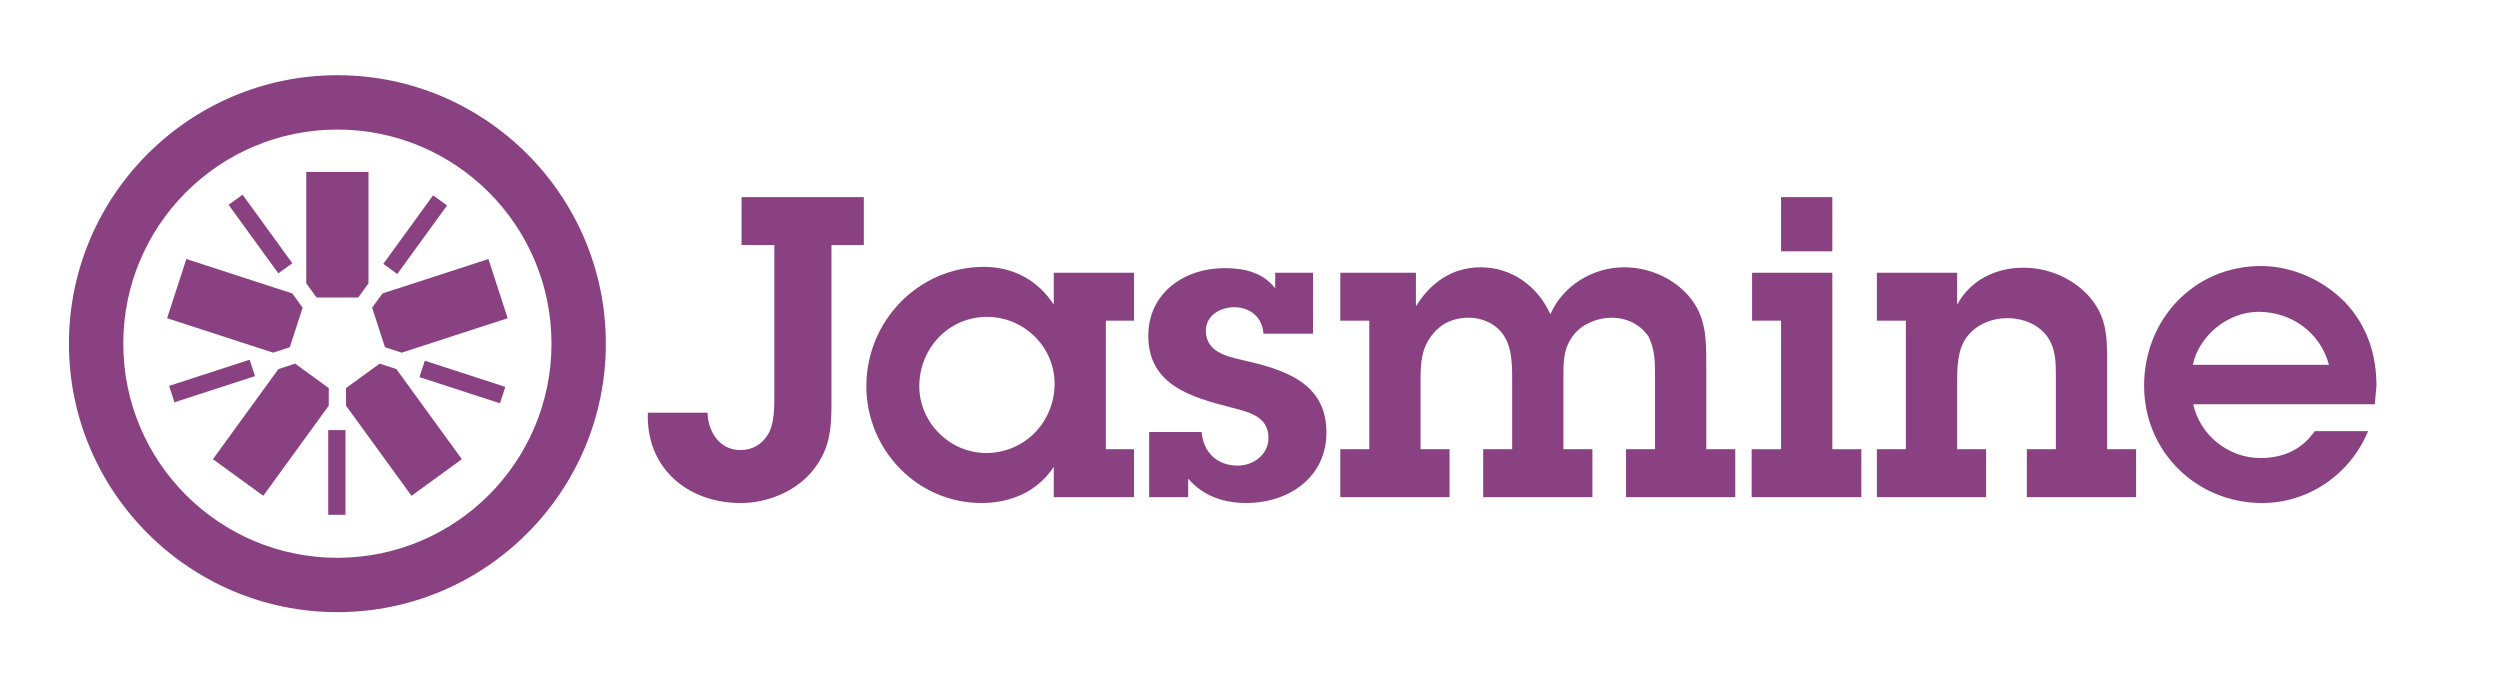
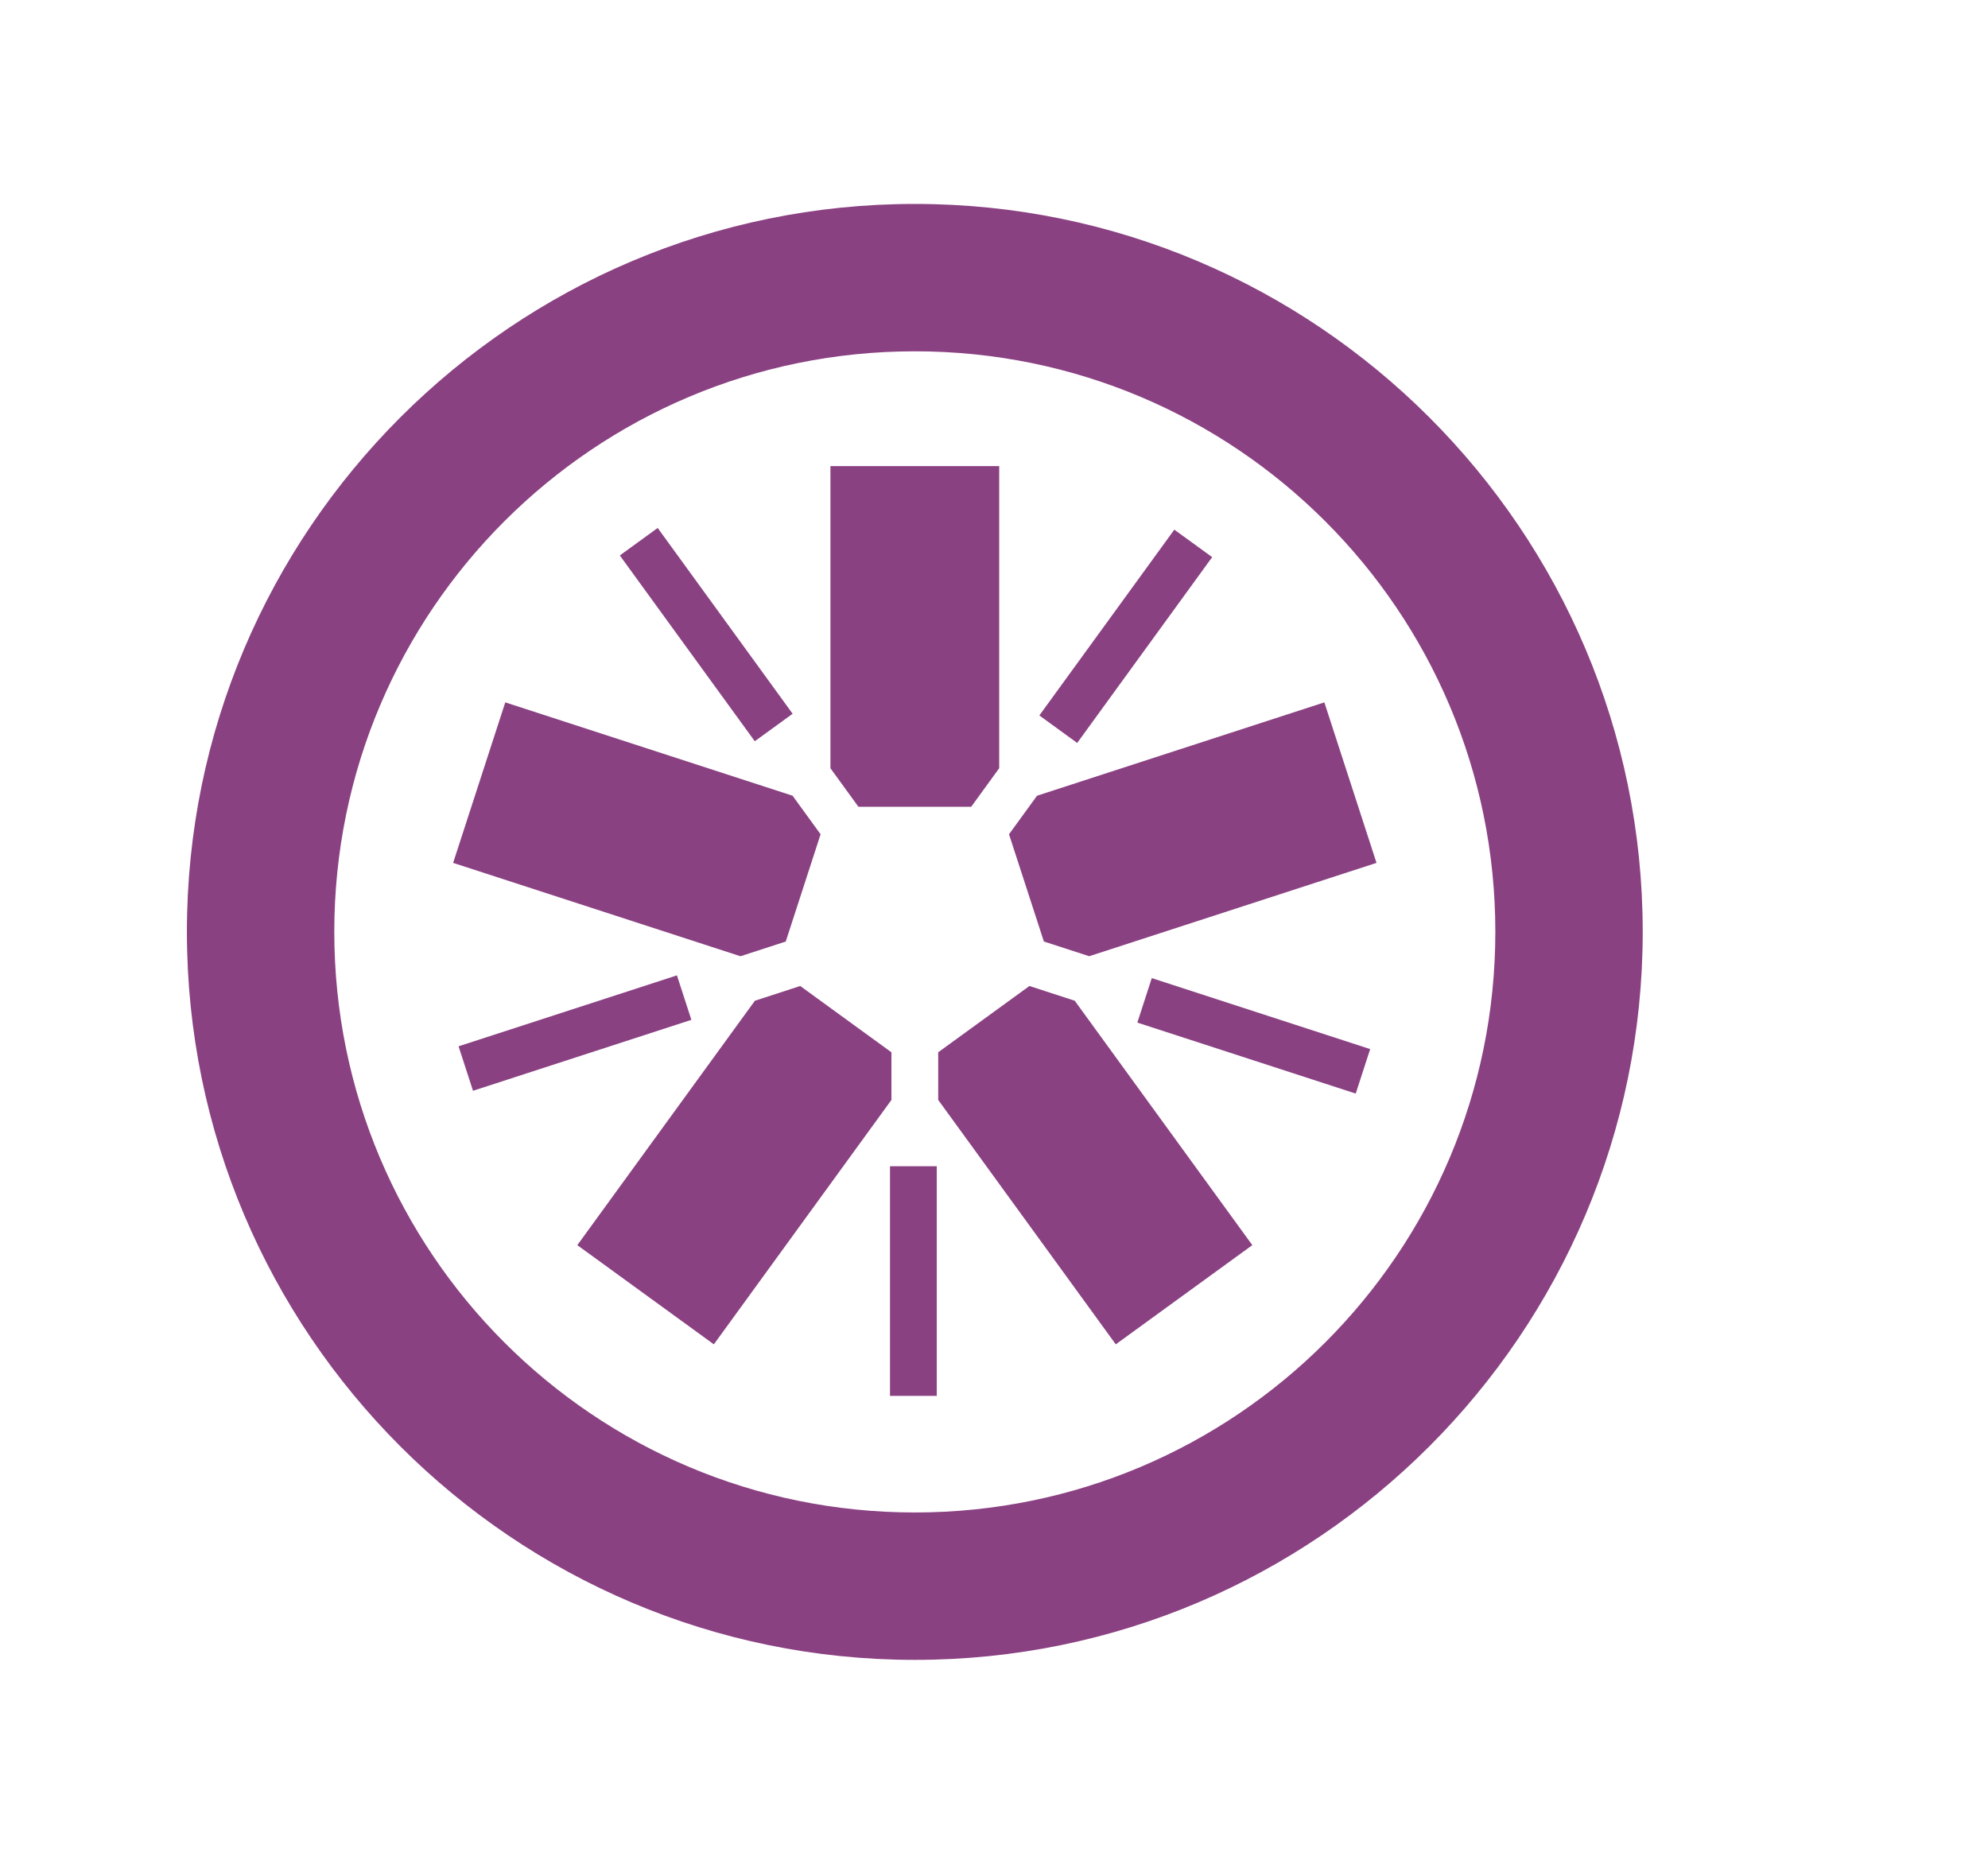
- <svg xmlns="http://www.w3.org/2000/svg" version="1.1" width="681.963" height="187.5" id="svg2" xml:space="preserve">
+ <svg xmlns="http://www.w3.org/2000/svg" version="1.1" width="200" height="187.5" id="svg2" xml:space="preserve">
  <defs id="defs6">
    <clipPath id="clipPath18">
      <path d="M 0,1500 0,0 l 5455.74,0 0,1500 L 0,1500 z" id="path20" />
    </clipPath>
  </defs>
  <g transform="matrix(1.25,0,0,-1.25,0,187.5)" id="g10">
    <g transform="scale(0.1,0.1)" id="g12">
      <g id="g14">
        <g clip-path="url(#clipPath18)" id="g16">
-           <path d="m 1544,599.434 c 0.92,-40.352 25.68,-81.602 71.53,-81.602 27.51,0 47.68,12.832 61.44,35.754 12.83,22.93 12.83,56.852 12.83,82.527 l 0,329.184 -71.52,0 0,104.543 266.83,0 0,-104.543 -70.6,0 0,-344.77 c 0,-58.691 -3.68,-104.531 -44.93,-152.218 -36.68,-42.18 -96.28,-66.02 -153.14,-66.02 -117.37,0 -207.24,77.941 -202.64,197.145 l 130.2,0" id="path22" style="fill:#8a4182;fill-opacity:1;fill-rule:nonzero;stroke:none" />
-           <path d="m 2301.4,662.695 c 0,80.703 -66.94,145.813 -147.63,145.813 -83.44,0 -147.63,-68.781 -147.63,-151.301 0,-79.785 66.94,-145.801 145.8,-145.801 84.35,0 149.46,67.852 149.46,151.289 z m -1.83,-181.547 c -35.77,-54.097 -93.53,-78.859 -157.72,-78.859 -140.3,0 -251.24,116.449 -251.24,254.918 0,142.129 113.7,260.41 256.74,260.41 63.27,0 118.29,-29.336 152.22,-82.523 l 0,69.687 175.14,0 0,-104.527 -61.44,0 0,-280.598 61.44,0 0,-104.527 -175.14,0 0,66.019" id="path24" style="fill:#8a4182;fill-opacity:1;fill-rule:nonzero;stroke:none" />
-           <path d="m 2622.33,557.258 c 3.67,-44.016 33.01,-73.348 78.86,-73.348 33.93,0 66.93,23.824 66.93,60.504 0,48.606 -45.84,56.856 -83.44,66.941 -85.28,22.004 -178.81,48.606 -178.81,155.879 0,93.536 78.86,147.633 165.98,147.633 44,0 83.43,-9.176 110.94,-44.008 l 0,33.922 82.53,0 0,-132.965 -108.21,0 c -1.83,34.856 -28.42,57.774 -63.26,57.774 -30.26,0 -62.35,-17.422 -62.35,-51.348 0,-45.847 44.93,-55.93 80.69,-64.18 88.02,-20.175 182.47,-47.695 182.47,-157.734 0,-99.027 -83.44,-154.039 -175.13,-154.039 -49.53,0 -94.46,15.582 -126.55,53.18 l 0,-40.34 -85.27,0 0,142.129 114.62,0" id="path26" style="fill:#8a4182;fill-opacity:1;fill-rule:nonzero;stroke:none" />
-           <path d="m 2988.18,800.254 -63.26,0 0,104.527 165.05,0 0,-73.355 c 31.18,51.347 78.86,85.277 141.21,85.277 67.85,0 124.71,-41.258 152.21,-102.699 26.6,62.351 92.62,102.699 160.47,102.699 53.19,0 105.46,-22 141.21,-62.351 38.52,-44.938 38.52,-93.532 38.52,-149.457 l 0,-185.239 63.27,0 0,-104.527 -238.42,0 0,104.527 63.28,0 0,157.715 c 0,32.102 0,60.527 -14.67,88.957 -18.34,26.582 -48.61,40.344 -79.77,40.344 -30.26,0 -63.28,-12.844 -82.53,-36.672 -22.93,-29.355 -22.93,-56.863 -22.93,-92.629 l 0,-157.715 63.27,0 0,-104.527 -238.41,0 0,104.527 63.28,0 0,150.383 c 0,29.348 0,66.023 -14.67,91.699 -15.59,29.336 -47.69,44.934 -80.7,44.934 -31.18,0 -57.77,-11.008 -77.94,-35.774 -24.77,-30.253 -26.6,-62.343 -26.6,-99.941 l 0,-151.301 63.27,0 0,-104.527 -238.4,0 0,104.527 63.26,0 0,280.598" id="path28" style="fill:#8a4182;fill-opacity:1;fill-rule:nonzero;stroke:none" />
-           <path d="m 3998.66,951.547 -111.87,0 0,118.293 111.87,0 0,-118.293 z m 0,-431.891 63.27,0 0,-104.527 -239.33,0 0,104.527 64.19,0 0,280.598 -63.27,0 0,104.527 175.14,0 0,-385.125" id="path30" style="fill:#8a4182;fill-opacity:1;fill-rule:nonzero;stroke:none" />
-           <path d="m 4159.12,800.254 -63.27,0 0,104.527 175.14,0 0,-69.687 c 29.35,54.101 84.36,80.699 144.87,80.699 53.19,0 105.45,-22.016 141.22,-60.527 40.34,-44.934 41.26,-88.032 41.26,-143.957 l 0,-191.653 63.27,0 0,-104.527 -238.4,0 0,104.527 63.26,0 0,158.637 c 0,30.262 0,61.434 -19.26,88.035 -20.17,26.582 -53.18,39.414 -86.19,39.414 -33.93,0 -68.77,-13.75 -88.94,-41.25 -21.09,-27.5 -21.09,-69.687 -21.09,-102.707 l 0,-142.129 63.26,0 0,-104.527 -238.4,0 0,104.527 63.27,0 0,280.598" id="path32" style="fill:#8a4182;fill-opacity:1;fill-rule:nonzero;stroke:none" />
-           <path d="m 5082.48,703.965 c -19.24,70.605 -81.6,115.547 -154.04,115.547 -66.04,0 -129.3,-51.348 -143.05,-115.547 l 297.09,0 z m 85.27,-144.883 c -38.51,-93.523 -129.27,-156.793 -231.05,-156.793 -143.07,0 -257.68,111.871 -257.68,255.836 0,144.883 109.12,261.328 254.91,261.328 67.87,0 135.72,-30.258 183.39,-78.863 48.62,-51.344 68.79,-113.695 68.79,-183.383 l -3.67,-39.434 -396.13,0 c 14.67,-67.863 77.03,-117.363 146.72,-117.363 48.59,0 90.76,18.328 118.28,58.672 l 116.44,0" id="path34" style="fill:#8a4182;fill-opacity:1;fill-rule:nonzero;stroke:none" />
          <path d="m 690.895,850.703 90.75,0 22.543,31.035 0,243.122 -135.829,0 0,-243.141 22.536,-31.016" id="path36" style="fill:#8a4182;fill-opacity:1;fill-rule:nonzero;stroke:none" />
          <path d="m 632.395,742.258 28.039,86.304 -22.551,31.04 -231.223,75.128 -41.976,-129.183 231.257,-75.137 36.454,11.848" id="path38" style="fill:#8a4182;fill-opacity:1;fill-rule:nonzero;stroke:none" />
          <path d="m 717.449,653.105 -73.41,53.36 -36.488,-11.875 -142.903,-196.692 109.883,-79.828 142.918,196.703 0,38.332" id="path40" style="fill:#8a4182;fill-opacity:1;fill-rule:nonzero;stroke:none" />
          <path d="m 828.52,706.465 -73.426,-53.34 0.011,-38.359 L 898.004,418.07 1007.9,497.898 864.973,694.609 828.52,706.465" id="path42" style="fill:#8a4182;fill-opacity:1;fill-rule:nonzero;stroke:none" />
          <path d="m 812.086,828.586 28.055,-86.32 36.484,-11.836 231.225,75.117 -41.97,129.183 -231.239,-75.14 -22.555,-31.004" id="path44" style="fill:#8a4182;fill-opacity:1;fill-rule:nonzero;stroke:none" />
          <path d="m 736.301,1335.88 c -323.047,0 -585.875,-262.78 -585.875,-585.782 0,-323.118 262.828,-585.977 585.875,-585.977 323.019,0 585.809,262.859 585.809,585.977 0,323.002 -262.79,585.782 -585.809,585.782 l 0,0 z m 0,-118.61 c 257.972,0 467.189,-209.13 467.189,-467.172 0,-258.129 -209.217,-467.348 -467.189,-467.348 -258.074,0 -467.254,209.219 -467.254,467.348 0,258.042 209.18,467.172 467.254,467.172" id="path46" style="fill:#8a4182;fill-opacity:1;fill-rule:nonzero;stroke:none" />
          <path d="m 1091.13,619.883 -175.771,57.121 11.629,35.808 175.762,-57.121 -11.62,-35.808" id="path48" style="fill:#8a4182;fill-opacity:1;fill-rule:nonzero;stroke:none" />
          <path d="M 866.957,902.074 836.5,924.199 945.121,1073.73 975.586,1051.61 866.957,902.074" id="path50" style="fill:#8a4182;fill-opacity:1;fill-rule:nonzero;stroke:none" />
          <path d="M 607.465,903.445 498.855,1052.97 529.32,1075.1 637.93,925.566 607.465,903.445" id="path52" style="fill:#8a4182;fill-opacity:1;fill-rule:nonzero;stroke:none" />
          <path d="m 380.688,622.129 -11.626,35.801 175.758,57.09 11.621,-35.801 -175.753,-57.09" id="path54" style="fill:#8a4182;fill-opacity:1;fill-rule:nonzero;stroke:none" />
          <path d="m 716.289,376.59 37.641,0 0,184.816 -37.641,0 0,-184.816 z" id="path56" style="fill:#8a4182;fill-opacity:1;fill-rule:nonzero;stroke:none" />
        </g>
      </g>
    </g>
  </g>
</svg>
